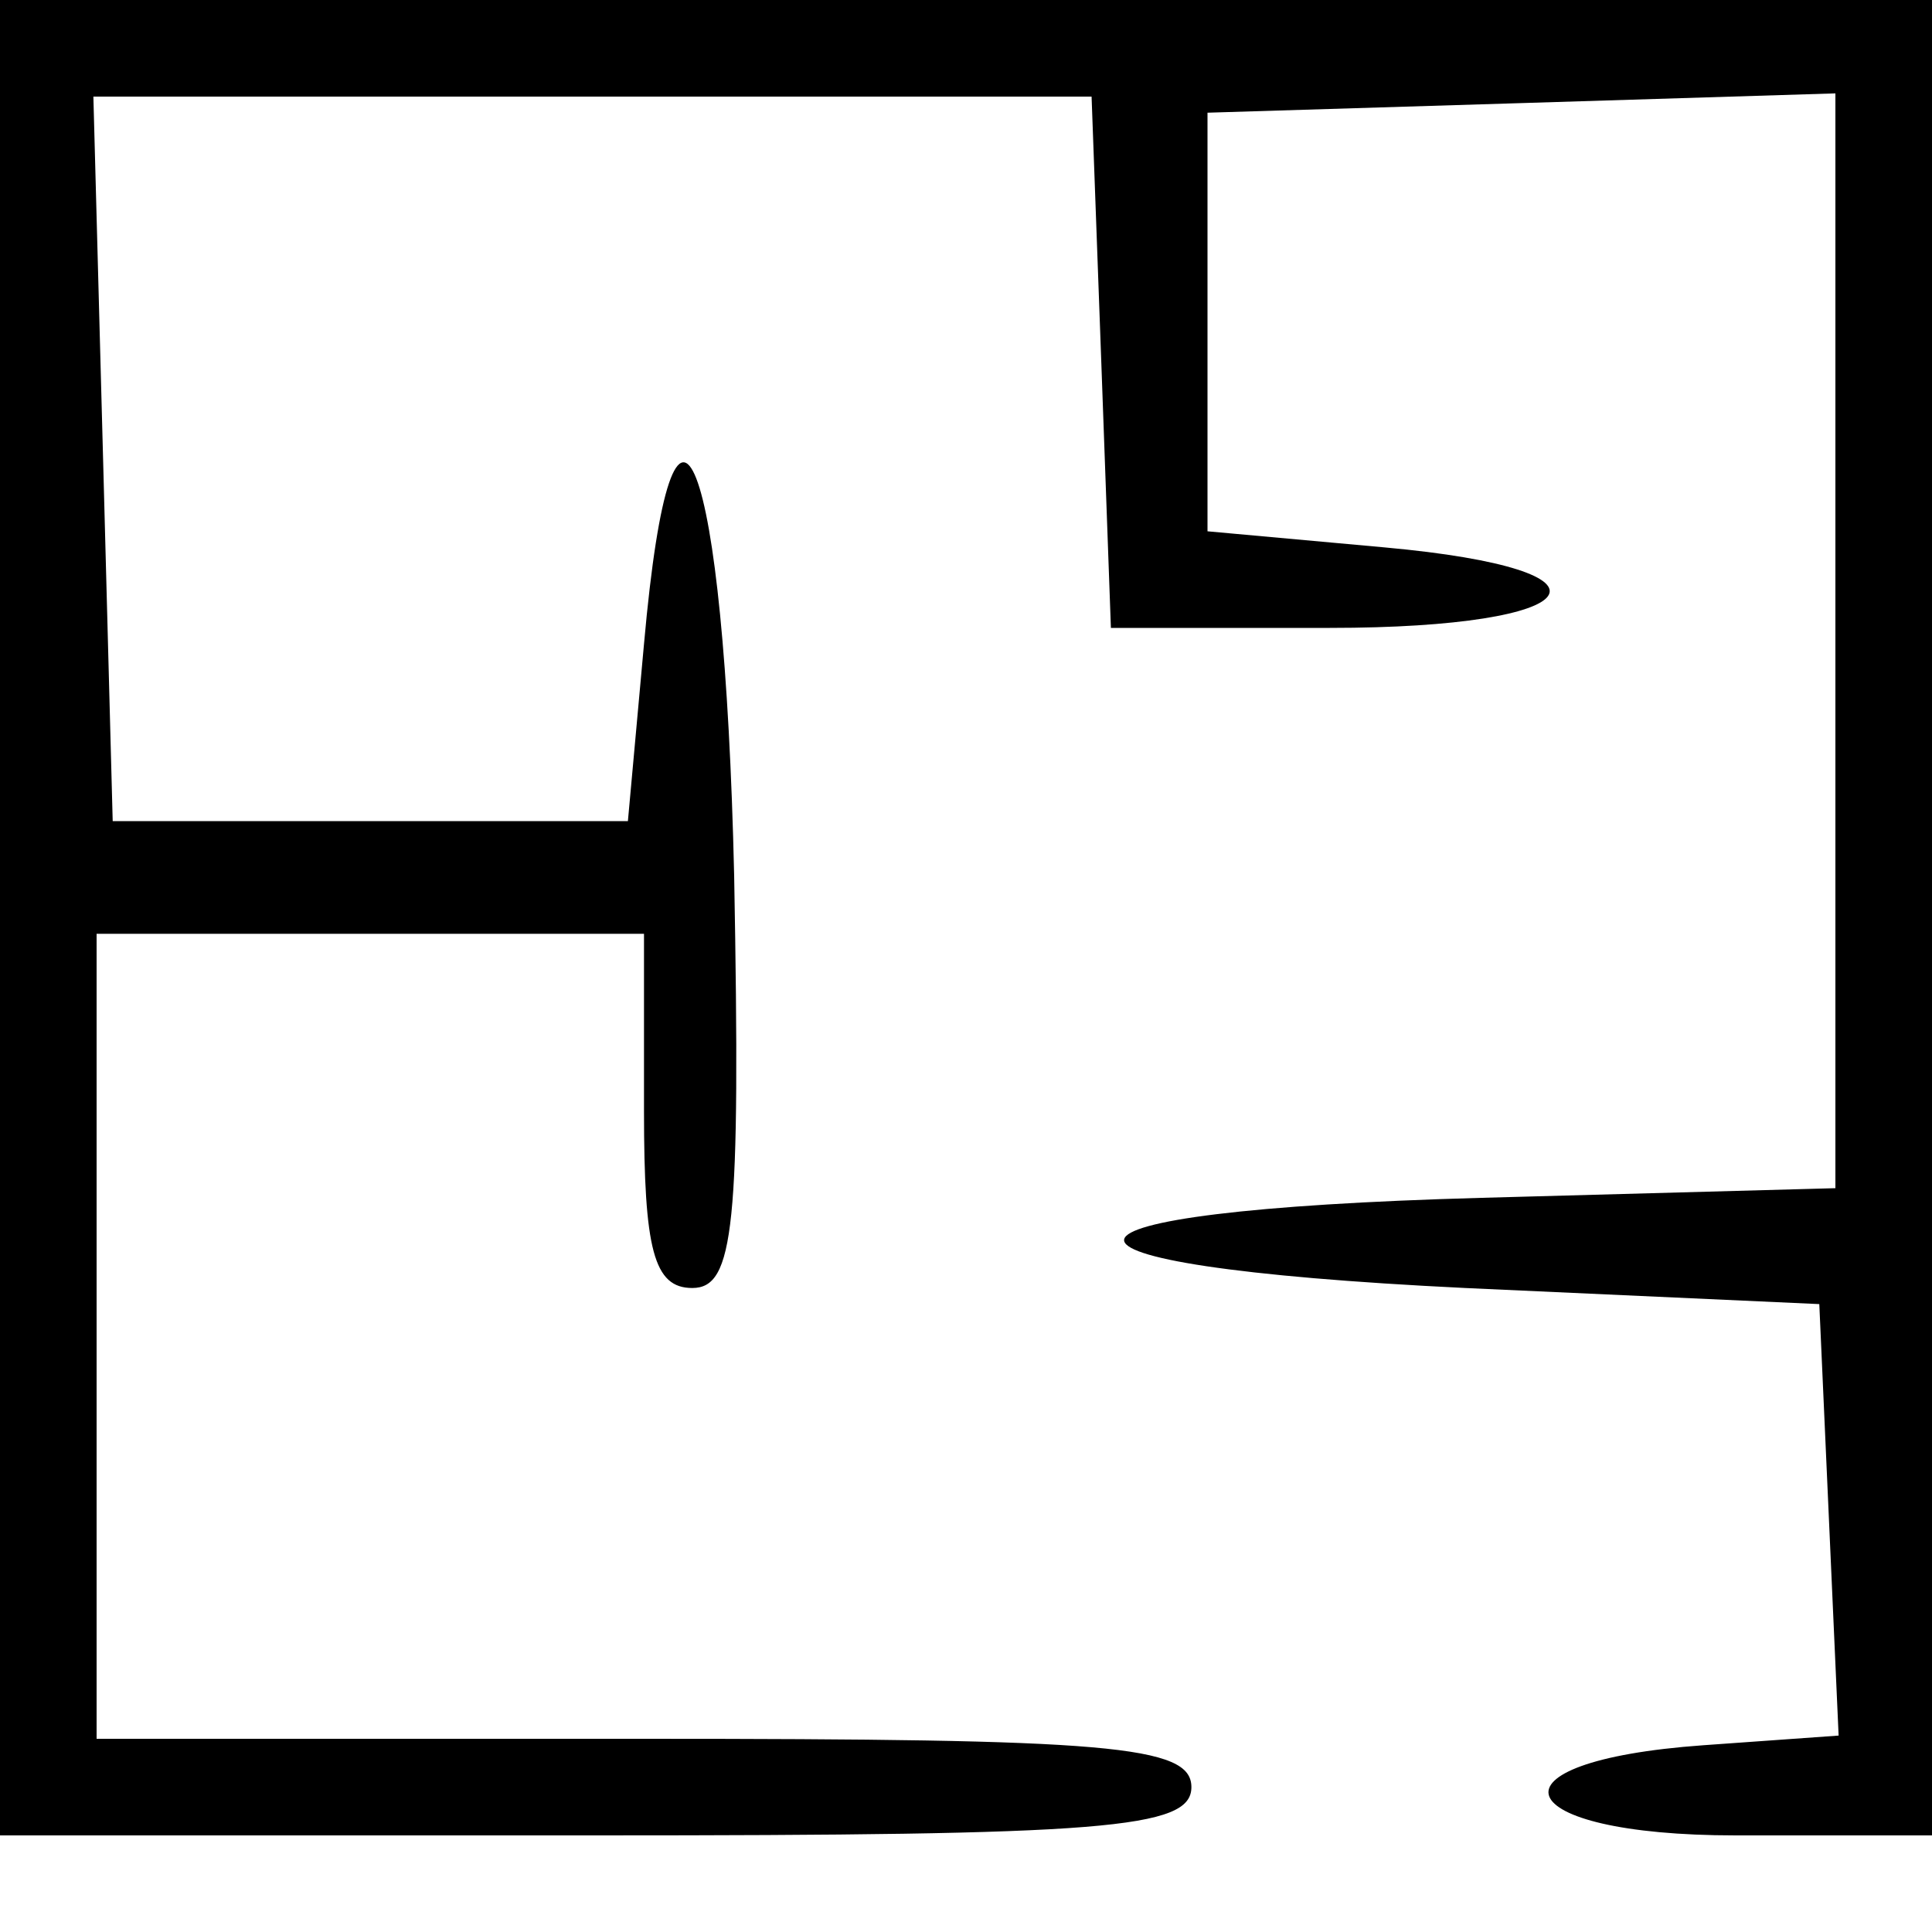
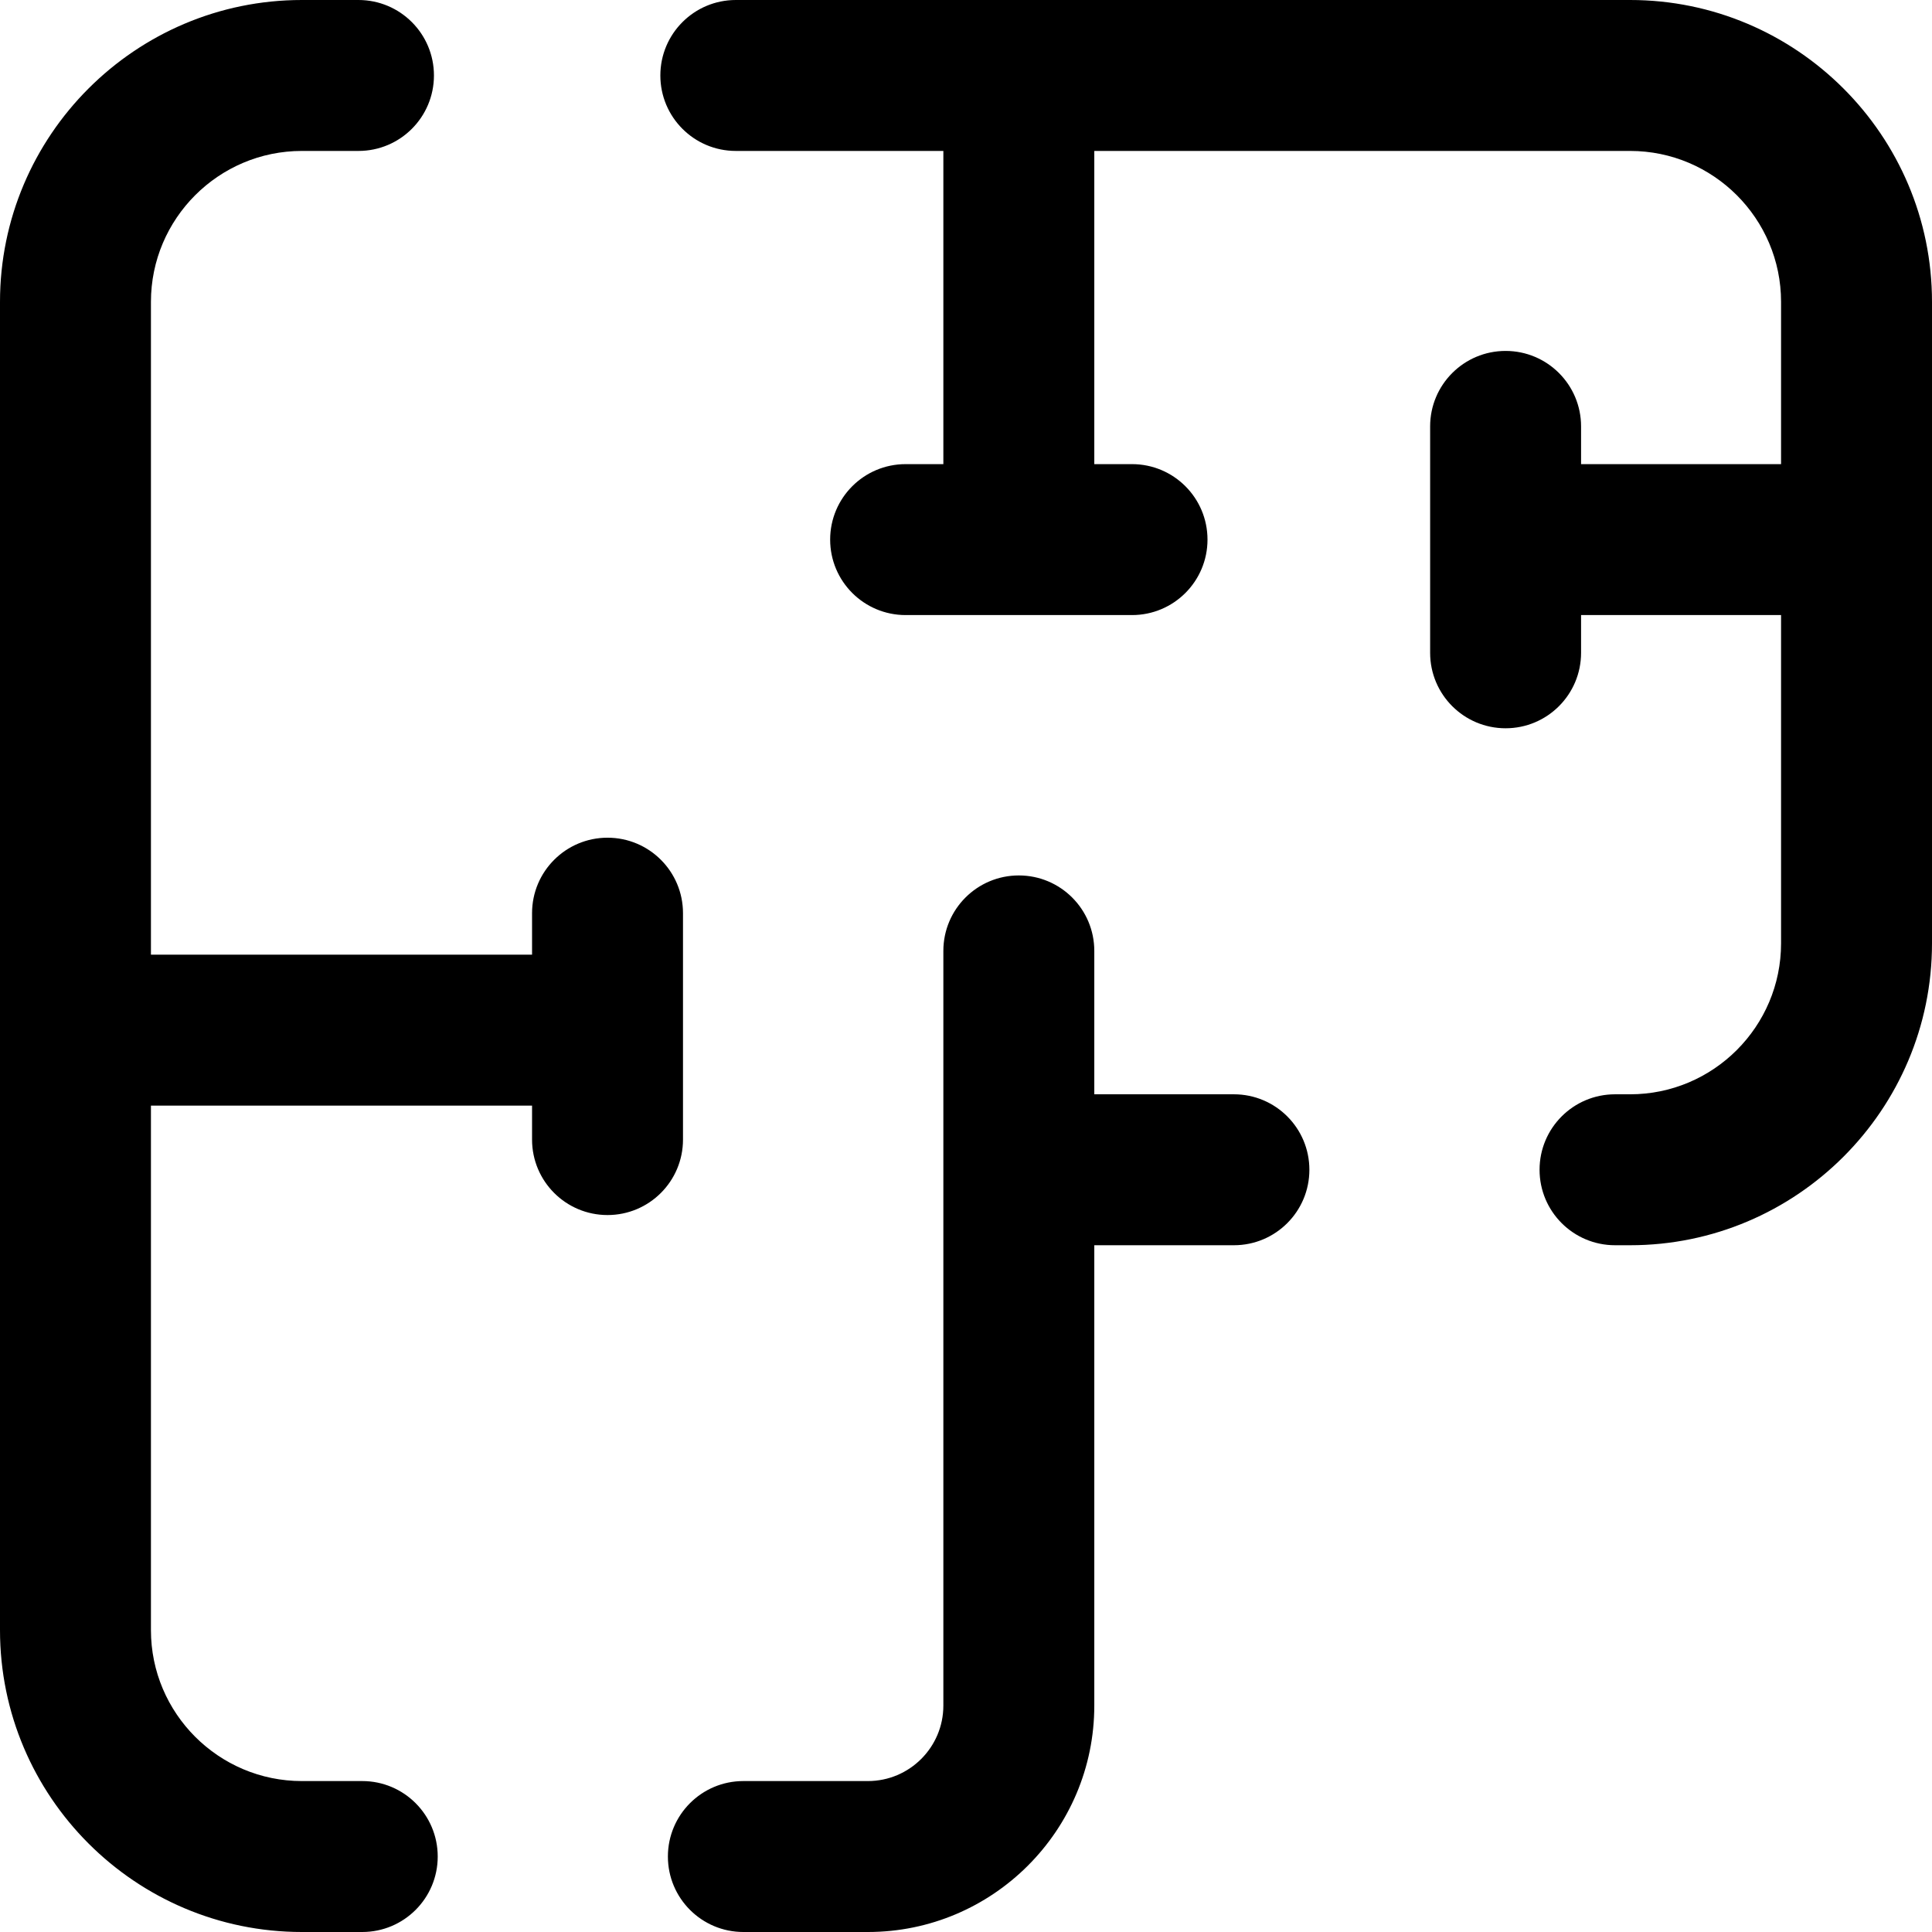
- <svg xmlns="http://www.w3.org/2000/svg" version="1.0" width="60pt" height="60pt" viewBox="0 0 60 60" preserveAspectRatio="xMidYMid meet">
-   <g transform="translate(0,60) scale(0.1,-0.1)" fill="#000000" stroke="none">
-     <path d="M0 315 l0 -285 185 0 c158 0 185 2 185 15 0 13 -26 15 -170 15 l-170 0 0 125 0 125 85 0 85 0 0 -55 c0 -43 3 -55 15 -55 13 0 15 19 13 128 -3 132 -19 173 -28 72 l-5 -55 -80 0 -80 0 -3 113 -3 112 155 0 155 0 3 -82 3 -83 68 0 c81 0 94 18 17 25 l-55 5 0 65 0 65 98 3 97 3 0 -170 0 -170 -110 -3 c-145 -4 -149 -21 -5 -28 l110 -5 3 -67 3 -67 -42 -3 c-70 -5 -61 -28 10 -28 l61 0 0 285 0 285 -300 0 -300 0 0 -285z" />
-   </g>
+ <svg xmlns="http://www.w3.org/2000/svg" height="512pt" viewBox="0 0 512 512" width="512pt">
+   <path d="m512 80v170c0 44.113-35.887 80-80 80h-4c-11.047 0-20-8.953-20-20s8.953-20 20-20h4c22.055 0 40-17.945 40-40v-87h-53v10c0 11.047-8.953 20-20 20s-20-8.953-20-20v-60c0-11.047 8.953-20 20-20s20 8.953 20 20v10h53v-43c0-22.055-17.945-40-40-40h-142v83h10c11.047 0 20 8.953 20 20s-8.953 20-20 20h-60c-11.047 0-20-8.953-20-20s8.953-20 20-20h10v-83h-55c-11.047 0-20-8.953-20-20s8.953-20 20-20h237c44.113 0 80 35.887 80 80zm-185 210h-37v-38c0-11.047-8.953-20-20-20s-20 8.953-20 20v200c0 11.027-8.973 20-20 20h-33c-11.047 0-20 8.953-20 20s8.953 20 20 20h33c33.086 0 60-26.914 60-60v-122h37c11.047 0 20-8.953 20-20s-8.953-20-20-20zm-146-48c0-11.047-8.953-20-20-20s-20 8.953-20 20v11h-101v-173c0-22.055 17.945-40 40-40h15c11.047 0 20-8.953 20-20s-8.953-20-20-20h-15c-44.113 0-80 35.887-80 80v352c0 44.113 35.887 80 80 80h16c11.047 0 20-8.953 20-20s-8.953-20-20-20h-16c-22.055 0-40-17.945-40-40v-139h101v9c0 11.047 8.953 20 20 20s20-8.953 20-20zm0 0" />
</svg>
